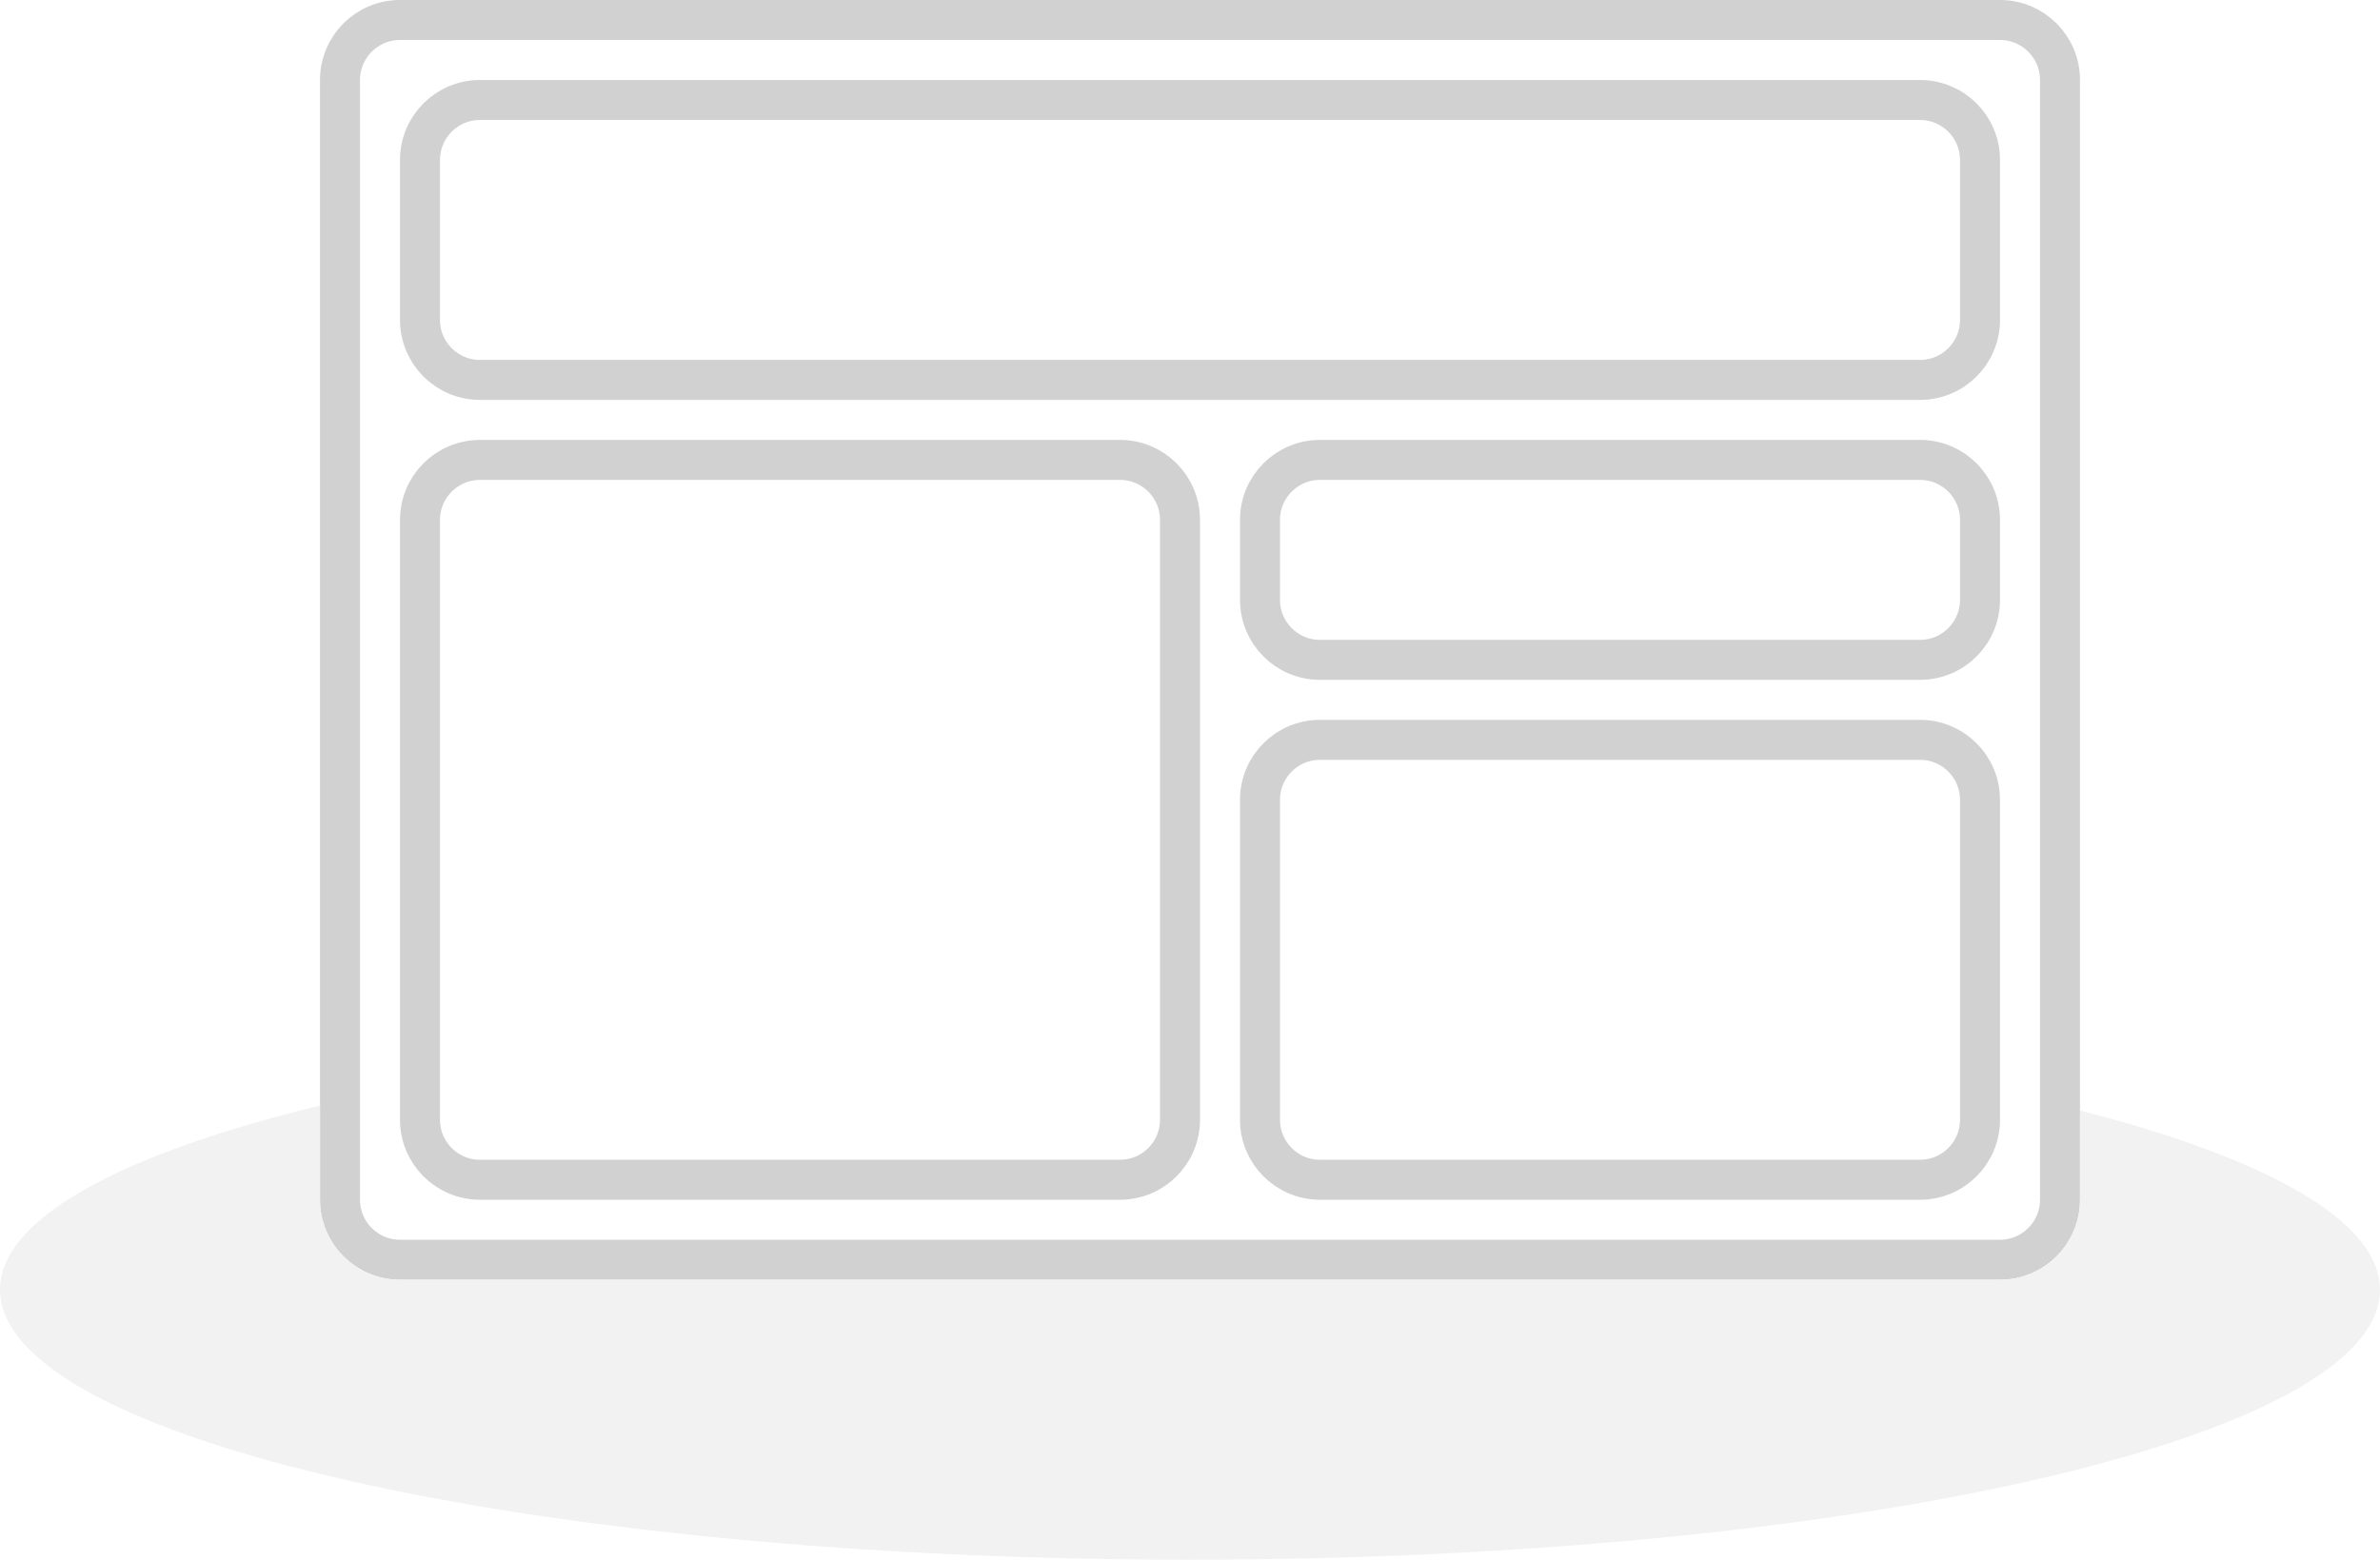
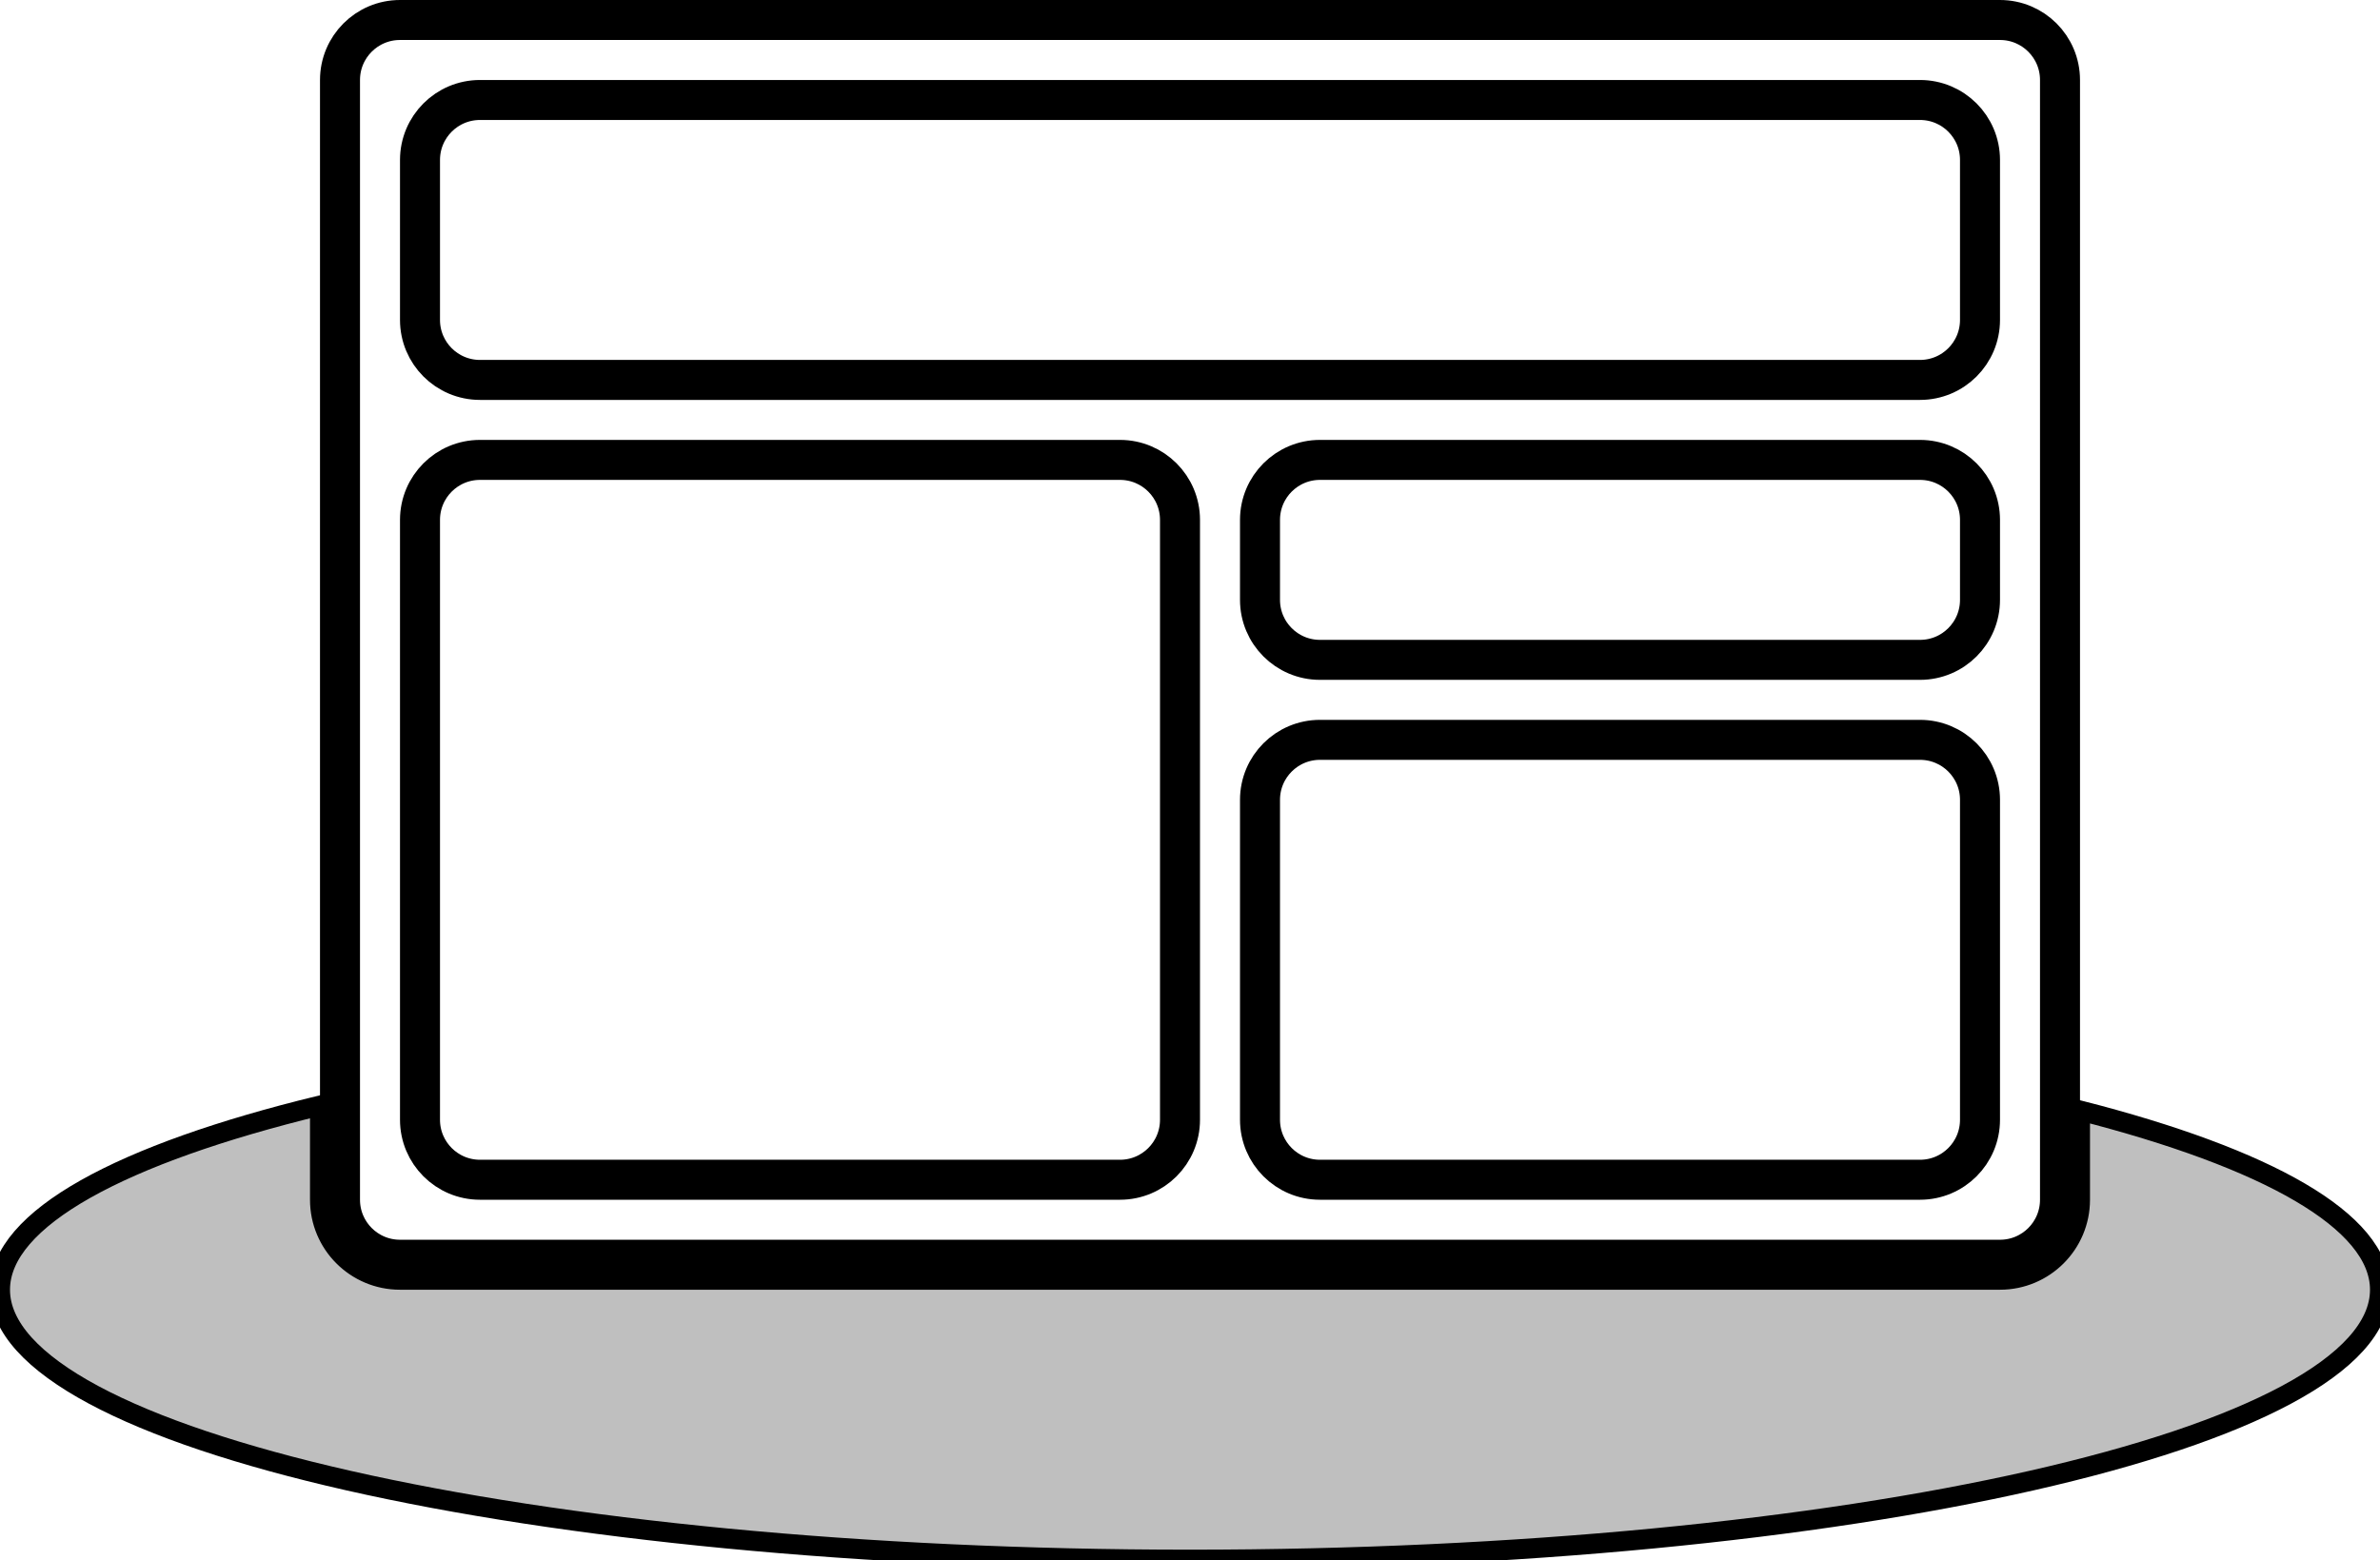
- <svg xmlns="http://www.w3.org/2000/svg" width="119" height="78" viewBox="0 0 119 78" fill="none">
-   <rect x="17" y="1" width="86" height="62" rx="3" stroke="#D1D1D1" stroke-width="2" />
-   <rect x="21" y="5" width="78" height="14" rx="3" stroke="#D1D1D1" stroke-width="2" />
-   <rect x="21" y="23" width="38" height="36" rx="3" stroke="#D1D1D1" stroke-width="2" />
-   <rect x="63" y="37" width="36" height="22" rx="3" stroke="#D1D1D1" stroke-width="2" />
-   <rect x="63" y="23" width="36" height="10" rx="3" stroke="#D1D1D1" stroke-width="2" />
-   <path fill-rule="evenodd" clip-rule="evenodd" d="M16 55.289C6.074 57.701 0 60.94 0 64.5C0 71.956 26.639 78 59.5 78C92.361 78 119 71.956 119 64.5C119 61.061 113.332 57.922 104 55.538V60C104 62.209 102.209 64 100 64H20C17.791 64 16 62.209 16 60V55.289Z" fill="#F2F2F2" />
+ <svg xmlns="http://www.w3.org/2000/svg" viewBox="0 0 119 78" fill="none">
+   <rect x="17" y="1" width="86" height="62" rx="3" stroke="currentColor" stroke-width="2" />
+   <rect x="21" y="5" width="78" height="14" rx="3" stroke="currentColor" stroke-width="2" />
+   <rect x="21" y="23" width="38" height="36" rx="3" stroke="currentColor" stroke-width="2" />
+   <rect x="63" y="37" width="36" height="22" rx="3" stroke="currentColor" stroke-width="2" />
+   <rect x="63" y="23" width="36" height="10" rx="3" stroke="currentColor" stroke-width="2" />
+   <path fill-rule="evenodd" clip-rule="evenodd" d="M16 55.289C6.074 57.701 0 60.94 0 64.5C0 71.956 26.639 78 59.5 78C92.361 78 119 71.956 119 64.5C119 61.061 113.332 57.922 104 55.538V60C104 62.209 102.209 64 100 64H20C17.791 64 16 62.209 16 60V55.289Z" fill="currentColor" fill-opacity="0.25" stroke="currentColor" />
</svg>
